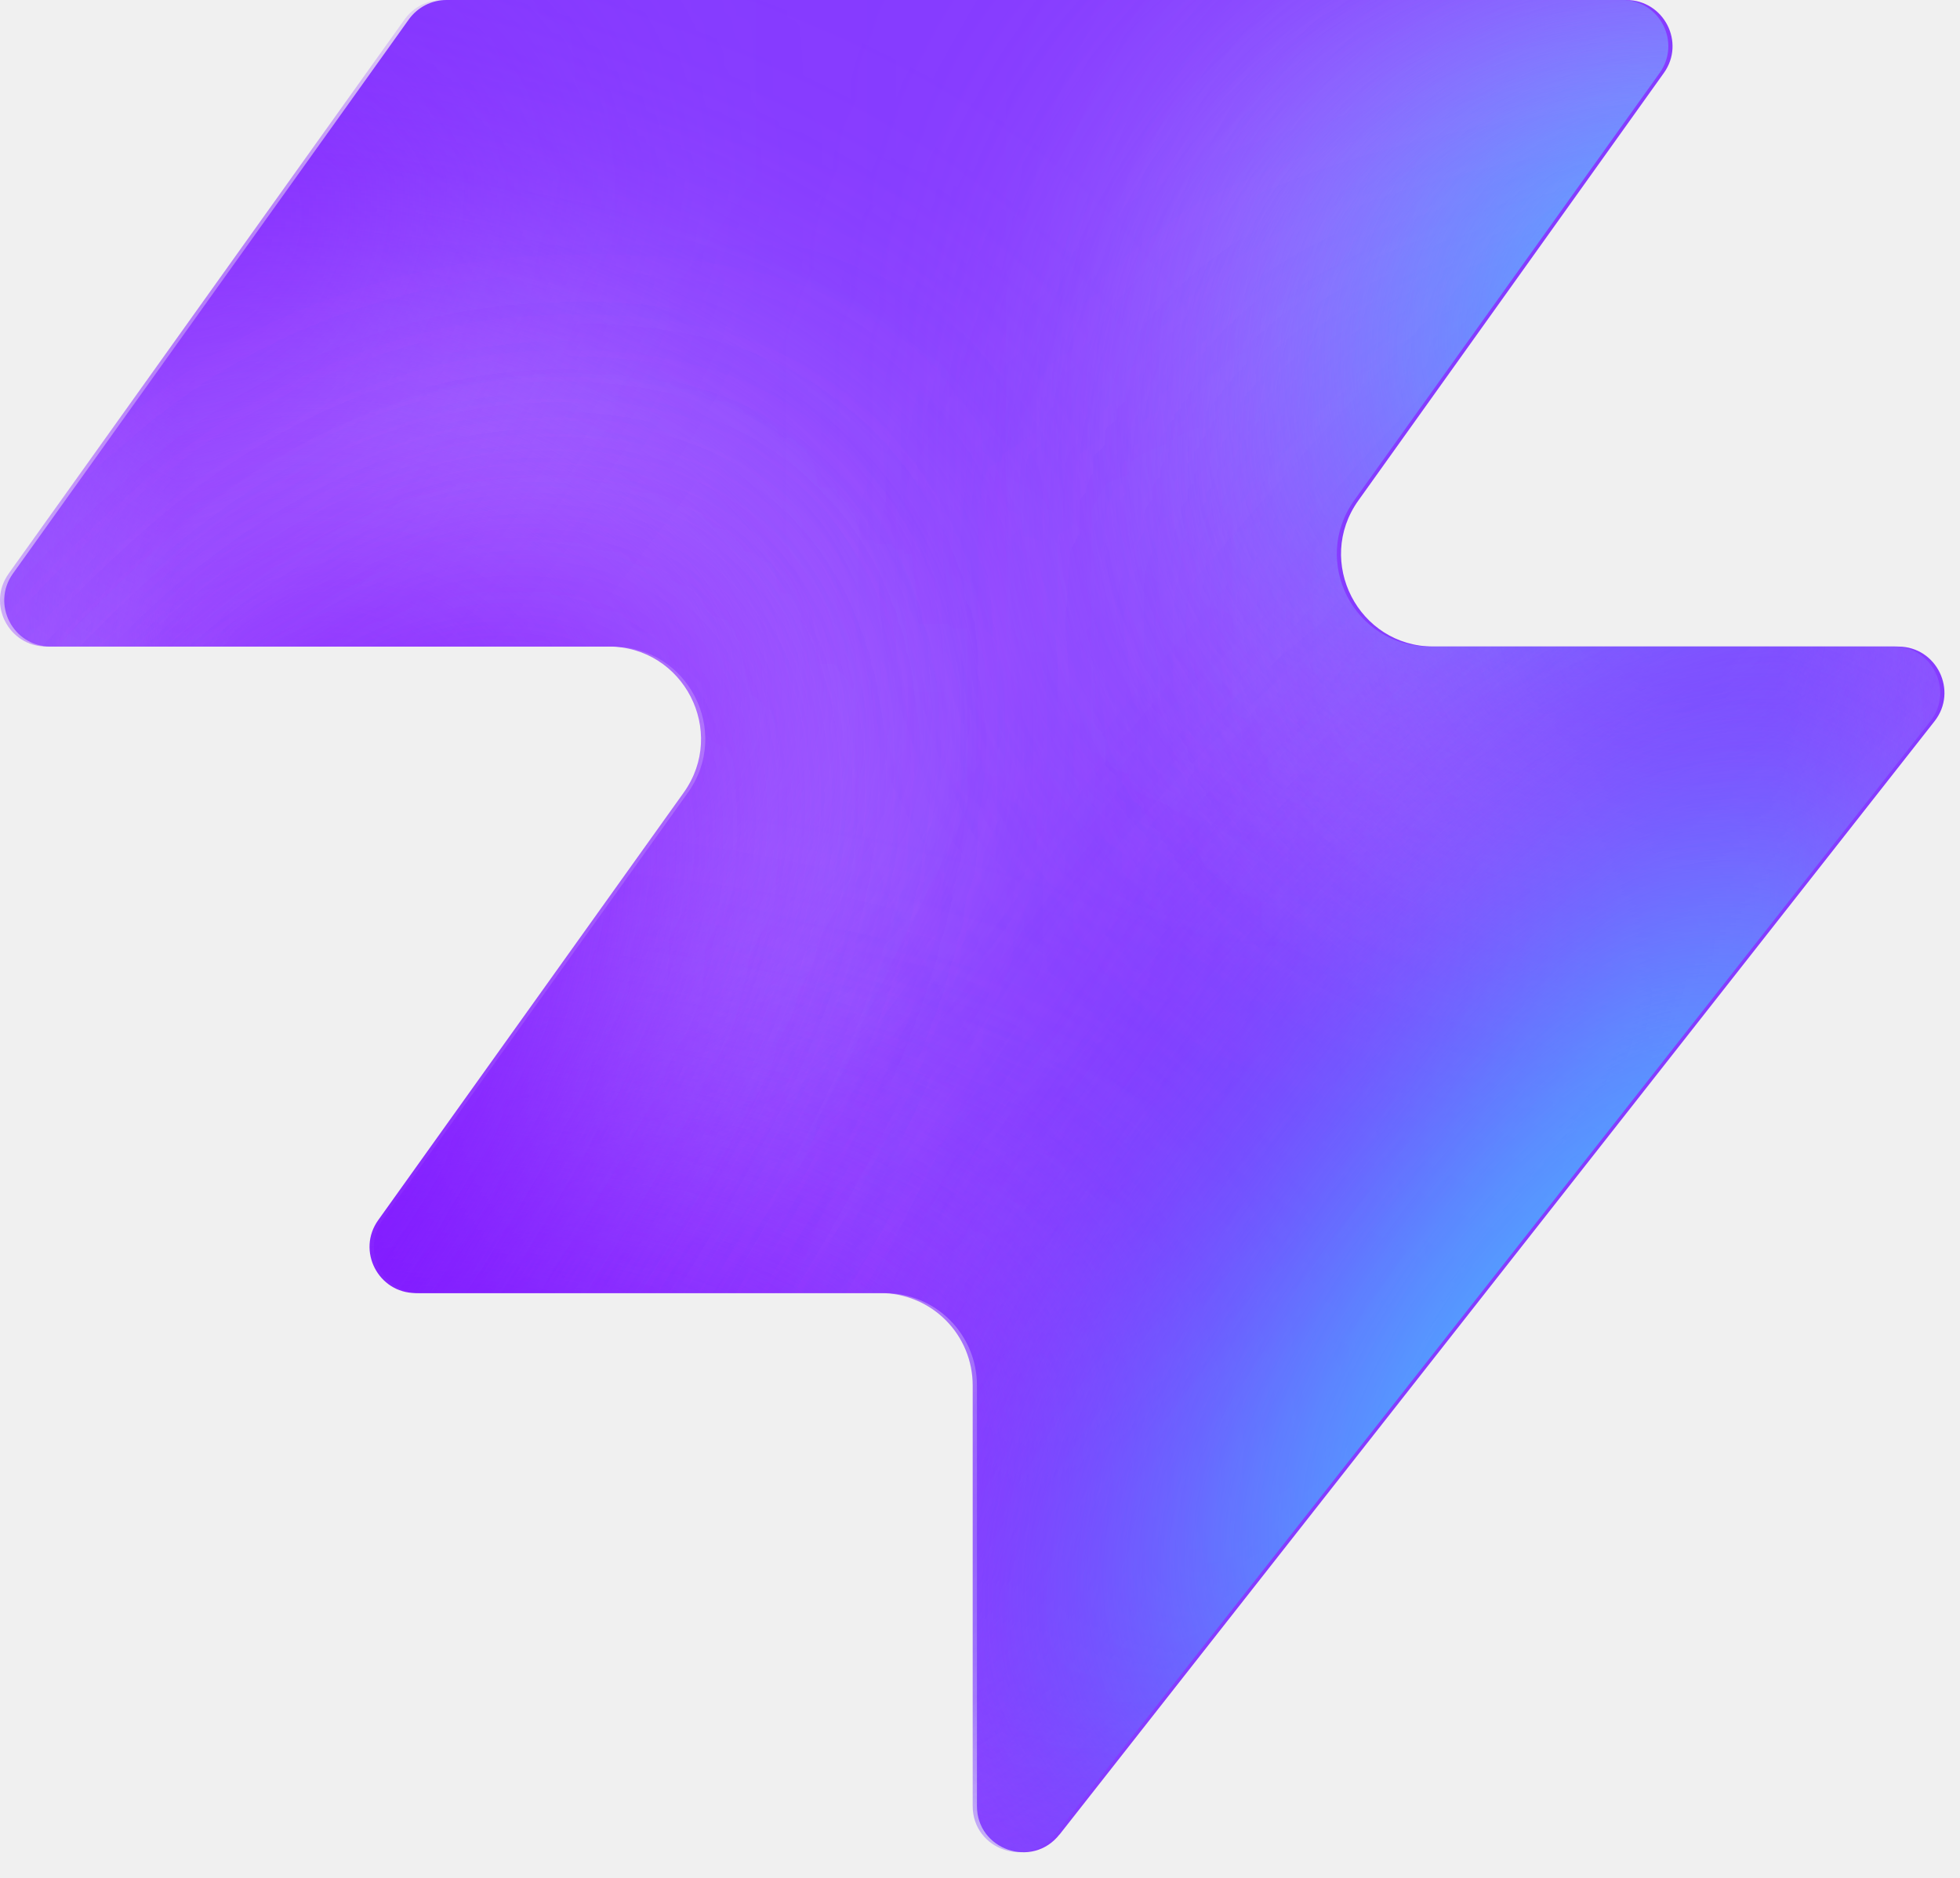
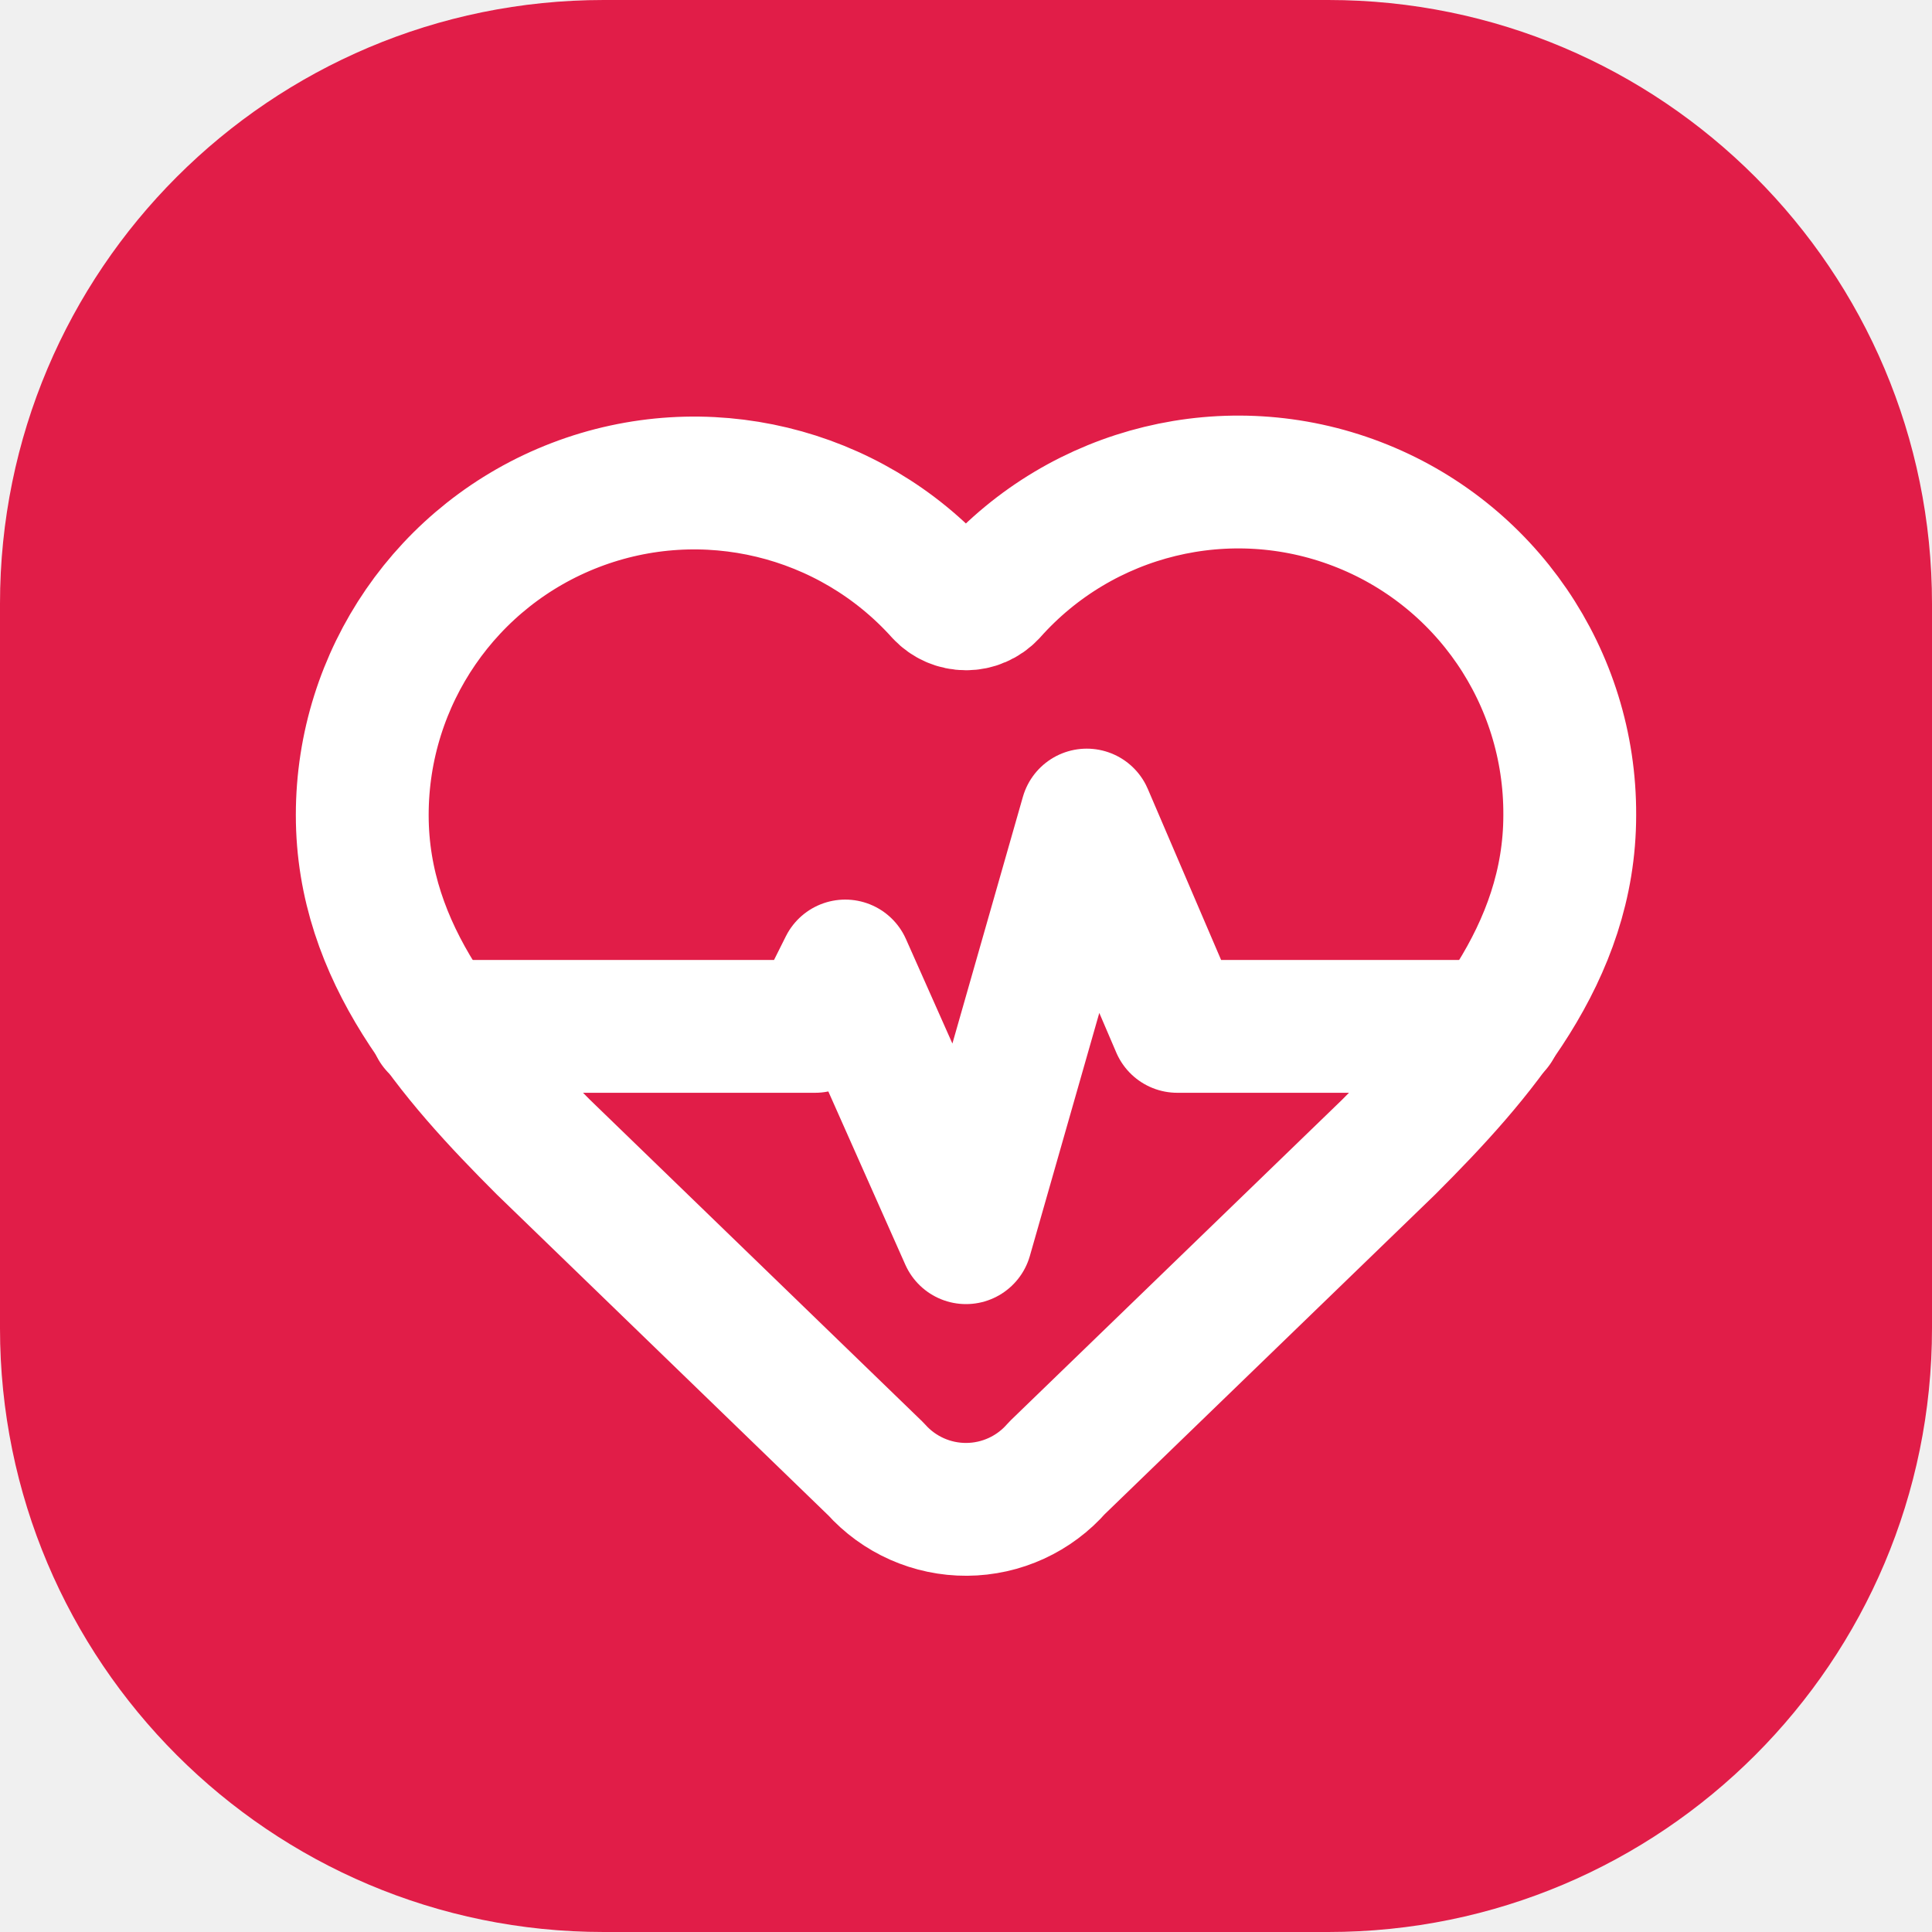
- <svg xmlns="http://www.w3.org/2000/svg" width="48" height="46" fill="none" viewBox="0 0 48 46">
-   <path fill="#863bff" d="M25.946 44.938c-.664.845-2.021.375-2.021-.698V33.937a2.26 2.26 0 0 0-2.262-2.262H10.287c-.92 0-1.456-1.04-.92-1.788l7.48-10.471c1.07-1.497 0-3.578-1.842-3.578H1.237c-.92 0-1.456-1.04-.92-1.788L10.013.474c.214-.297.556-.474.92-.474h28.894c.92 0 1.456 1.04.92 1.788l-7.48 10.471c-1.07 1.498 0 3.579 1.842 3.579h11.377c.943 0 1.473 1.088.89 1.83L25.947 44.94z" style="fill:#863bff;fill:color(display-p3 .525 .23 1);fill-opacity:1" />
-   <mask id="a" width="48" height="46" x="0" y="0" maskUnits="userSpaceOnUse" style="mask-type:alpha">
-     <path fill="#000" d="M25.842 44.938c-.664.844-2.021.375-2.021-.698V33.937a2.26 2.26 0 0 0-2.262-2.262H10.183c-.92 0-1.456-1.04-.92-1.788l7.48-10.471c1.07-1.498 0-3.579-1.842-3.579H1.133c-.92 0-1.456-1.04-.92-1.787L9.91.473c.214-.297.556-.474.92-.474h28.894c.92 0 1.456 1.04.92 1.788l-7.48 10.471c-1.07 1.498 0 3.578 1.842 3.578h11.377c.943 0 1.473 1.088.89 1.832L25.843 44.94z" style="fill:#000;fill-opacity:1" />
-   </mask>
-   <g mask="url(#a)">
-     <g filter="url(#b)">
-       <ellipse cx="5.508" cy="14.704" fill="#ede6ff" rx="5.508" ry="14.704" style="fill:#ede6ff;fill:color(display-p3 .927 .903 1);fill-opacity:1" transform="matrix(.00324 1 1 -.00324 -4.47 31.516)" />
-     </g>
-     <g filter="url(#c)">
-       <ellipse cx="10.399" cy="29.851" fill="#ede6ff" rx="10.399" ry="29.851" style="fill:#ede6ff;fill:color(display-p3 .927 .903 1);fill-opacity:1" transform="matrix(.00324 1 1 -.00324 -39.328 7.883)" />
-     </g>
-     <g filter="url(#d)">
-       <ellipse cx="5.508" cy="30.487" fill="#7e14ff" rx="5.508" ry="30.487" style="fill:#7e14ff;fill:color(display-p3 .492 .077 1);fill-opacity:1" transform="rotate(89.814 -25.913 -14.639)scale(1 -1)" />
-     </g>
-     <g filter="url(#e)">
-       <ellipse cx="5.508" cy="30.599" fill="#7e14ff" rx="5.508" ry="30.599" style="fill:#7e14ff;fill:color(display-p3 .492 .077 1);fill-opacity:1" transform="rotate(89.814 -32.644 -3.334)scale(1 -1)" />
-     </g>
-     <g filter="url(#f)">
-       <ellipse cx="5.508" cy="30.599" fill="#7e14ff" rx="5.508" ry="30.599" style="fill:#7e14ff;fill:color(display-p3 .492 .077 1);fill-opacity:1" transform="matrix(.00324 1 1 -.00324 -34.34 30.47)" />
-     </g>
-     <g filter="url(#g)">
-       <ellipse cx="14.072" cy="22.078" fill="#ede6ff" rx="14.072" ry="22.078" style="fill:#ede6ff;fill:color(display-p3 .927 .903 1);fill-opacity:1" transform="rotate(93.35 24.506 48.493)scale(-1 1)" />
-     </g>
-     <g filter="url(#h)">
-       <ellipse cx="3.47" cy="21.501" fill="#7e14ff" rx="3.47" ry="21.501" style="fill:#7e14ff;fill:color(display-p3 .492 .077 1);fill-opacity:1" transform="rotate(89.009 28.708 47.59)scale(-1 1)" />
-     </g>
-     <g filter="url(#i)">
-       <ellipse cx="3.47" cy="21.501" fill="#7e14ff" rx="3.47" ry="21.501" style="fill:#7e14ff;fill:color(display-p3 .492 .077 1);fill-opacity:1" transform="rotate(89.009 28.708 47.59)scale(-1 1)" />
-     </g>
-     <g filter="url(#j)">
-       <ellipse cx=".387" cy="8.972" fill="#7e14ff" rx="4.407" ry="29.108" style="fill:#7e14ff;fill:color(display-p3 .492 .077 1);fill-opacity:1" transform="rotate(39.51 .387 8.972)" />
-     </g>
-     <g filter="url(#k)">
-       <ellipse cx="47.523" cy="-6.092" fill="#7e14ff" rx="4.407" ry="29.108" style="fill:#7e14ff;fill:color(display-p3 .492 .077 1);fill-opacity:1" transform="rotate(37.892 47.523 -6.092)" />
-     </g>
-     <g filter="url(#l)">
-       <ellipse cx="41.412" cy="6.333" fill="#47bfff" rx="5.971" ry="9.665" style="fill:#47bfff;fill:color(display-p3 .28 .748 1);fill-opacity:1" transform="rotate(37.892 41.412 6.333)" />
-     </g>
-     <g filter="url(#m)">
-       <ellipse cx="-1.879" cy="38.332" fill="#7e14ff" rx="4.407" ry="29.108" style="fill:#7e14ff;fill:color(display-p3 .492 .077 1);fill-opacity:1" transform="rotate(37.892 -1.88 38.332)" />
-     </g>
-     <g filter="url(#n)">
-       <ellipse cx="-1.879" cy="38.332" fill="#7e14ff" rx="4.407" ry="29.108" style="fill:#7e14ff;fill:color(display-p3 .492 .077 1);fill-opacity:1" transform="rotate(37.892 -1.88 38.332)" />
-     </g>
-     <g filter="url(#o)">
-       <ellipse cx="35.651" cy="29.907" fill="#7e14ff" rx="4.407" ry="29.108" style="fill:#7e14ff;fill:color(display-p3 .492 .077 1);fill-opacity:1" transform="rotate(37.892 35.651 29.907)" />
-     </g>
-     <g filter="url(#p)">
-       <ellipse cx="38.418" cy="32.4" fill="#47bfff" rx="5.971" ry="15.297" style="fill:#47bfff;fill:color(display-p3 .28 .748 1);fill-opacity:1" transform="rotate(37.892 38.418 32.4)" />
-     </g>
+ <svg xmlns="http://www.w3.org/2000/svg" width="32" height="32" viewBox="0 0 32 32" fill="none">
+   <rect width="32" height="32" rx="10" fill="#e11d48" />
+   <g transform="translate(4 4)" stroke="#ffffff" stroke-width="2.2" stroke-linecap="round" stroke-linejoin="round">
+     <path d="M2 9.5a5.5 5.5 0 0 1 9.591-3.676.56.56 0 0 0 .818 0A5.49 5.49 0 0 1 22 9.5c0 2.29-1.5 4-3 5.5l-5.492 5.313a2 2 0 0 1-3 .019L5 15c-1.5-1.5-3-3.2-3-5.5" />
+     <path d="M3.22 13H9.5l.5-1 2 4.5 2-7 1.5 3.5h5.27" />
  </g>
-   <defs>
-     <filter id="b" width="60.045" height="41.654" x="-19.77" y="16.149" color-interpolation-filters="sRGB" filterUnits="userSpaceOnUse">
-       <feFlood flood-opacity="0" result="BackgroundImageFix" />
-       <feBlend in="SourceGraphic" in2="BackgroundImageFix" result="shape" />
-       <feGaussianBlur result="effect1_foregroundBlur_2002_17158" stdDeviation="7.659" />
-     </filter>
-     <filter id="c" width="90.34" height="51.437" x="-54.613" y="-7.533" color-interpolation-filters="sRGB" filterUnits="userSpaceOnUse">
-       <feFlood flood-opacity="0" result="BackgroundImageFix" />
-       <feBlend in="SourceGraphic" in2="BackgroundImageFix" result="shape" />
-       <feGaussianBlur result="effect1_foregroundBlur_2002_17158" stdDeviation="7.659" />
-     </filter>
-     <filter id="d" width="79.355" height="29.4" x="-49.64" y="2.03" color-interpolation-filters="sRGB" filterUnits="userSpaceOnUse">
-       <feFlood flood-opacity="0" result="BackgroundImageFix" />
-       <feBlend in="SourceGraphic" in2="BackgroundImageFix" result="shape" />
-       <feGaussianBlur result="effect1_foregroundBlur_2002_17158" stdDeviation="4.596" />
-     </filter>
-     <filter id="e" width="79.579" height="29.4" x="-45.045" y="20.029" color-interpolation-filters="sRGB" filterUnits="userSpaceOnUse">
-       <feFlood flood-opacity="0" result="BackgroundImageFix" />
-       <feBlend in="SourceGraphic" in2="BackgroundImageFix" result="shape" />
-       <feGaussianBlur result="effect1_foregroundBlur_2002_17158" stdDeviation="4.596" />
-     </filter>
-     <filter id="f" width="79.579" height="29.4" x="-43.513" y="21.178" color-interpolation-filters="sRGB" filterUnits="userSpaceOnUse">
-       <feFlood flood-opacity="0" result="BackgroundImageFix" />
-       <feBlend in="SourceGraphic" in2="BackgroundImageFix" result="shape" />
-       <feGaussianBlur result="effect1_foregroundBlur_2002_17158" stdDeviation="4.596" />
-     </filter>
-     <filter id="g" width="74.749" height="58.852" x="15.756" y="-17.901" color-interpolation-filters="sRGB" filterUnits="userSpaceOnUse">
-       <feFlood flood-opacity="0" result="BackgroundImageFix" />
-       <feBlend in="SourceGraphic" in2="BackgroundImageFix" result="shape" />
-       <feGaussianBlur result="effect1_foregroundBlur_2002_17158" stdDeviation="7.659" />
-     </filter>
-     <filter id="h" width="61.377" height="25.362" x="23.548" y="2.284" color-interpolation-filters="sRGB" filterUnits="userSpaceOnUse">
-       <feFlood flood-opacity="0" result="BackgroundImageFix" />
-       <feBlend in="SourceGraphic" in2="BackgroundImageFix" result="shape" />
-       <feGaussianBlur result="effect1_foregroundBlur_2002_17158" stdDeviation="4.596" />
-     </filter>
-     <filter id="i" width="61.377" height="25.362" x="23.548" y="2.284" color-interpolation-filters="sRGB" filterUnits="userSpaceOnUse">
-       <feFlood flood-opacity="0" result="BackgroundImageFix" />
-       <feBlend in="SourceGraphic" in2="BackgroundImageFix" result="shape" />
-       <feGaussianBlur result="effect1_foregroundBlur_2002_17158" stdDeviation="4.596" />
-     </filter>
-     <filter id="j" width="56.045" height="63.649" x="-27.636" y="-22.853" color-interpolation-filters="sRGB" filterUnits="userSpaceOnUse">
-       <feFlood flood-opacity="0" result="BackgroundImageFix" />
-       <feBlend in="SourceGraphic" in2="BackgroundImageFix" result="shape" />
-       <feGaussianBlur result="effect1_foregroundBlur_2002_17158" stdDeviation="4.596" />
-     </filter>
-     <filter id="k" width="54.814" height="64.646" x="20.116" y="-38.415" color-interpolation-filters="sRGB" filterUnits="userSpaceOnUse">
-       <feFlood flood-opacity="0" result="BackgroundImageFix" />
-       <feBlend in="SourceGraphic" in2="BackgroundImageFix" result="shape" />
-       <feGaussianBlur result="effect1_foregroundBlur_2002_17158" stdDeviation="4.596" />
-     </filter>
-     <filter id="l" width="33.541" height="35.313" x="24.641" y="-11.323" color-interpolation-filters="sRGB" filterUnits="userSpaceOnUse">
-       <feFlood flood-opacity="0" result="BackgroundImageFix" />
-       <feBlend in="SourceGraphic" in2="BackgroundImageFix" result="shape" />
-       <feGaussianBlur result="effect1_foregroundBlur_2002_17158" stdDeviation="4.596" />
-     </filter>
-     <filter id="m" width="54.814" height="64.646" x="-29.286" y="6.009" color-interpolation-filters="sRGB" filterUnits="userSpaceOnUse">
-       <feFlood flood-opacity="0" result="BackgroundImageFix" />
-       <feBlend in="SourceGraphic" in2="BackgroundImageFix" result="shape" />
-       <feGaussianBlur result="effect1_foregroundBlur_2002_17158" stdDeviation="4.596" />
-     </filter>
-     <filter id="n" width="54.814" height="64.646" x="-29.286" y="6.009" color-interpolation-filters="sRGB" filterUnits="userSpaceOnUse">
-       <feFlood flood-opacity="0" result="BackgroundImageFix" />
-       <feBlend in="SourceGraphic" in2="BackgroundImageFix" result="shape" />
-       <feGaussianBlur result="effect1_foregroundBlur_2002_17158" stdDeviation="4.596" />
-     </filter>
-     <filter id="o" width="54.814" height="64.646" x="8.244" y="-2.416" color-interpolation-filters="sRGB" filterUnits="userSpaceOnUse">
-       <feFlood flood-opacity="0" result="BackgroundImageFix" />
-       <feBlend in="SourceGraphic" in2="BackgroundImageFix" result="shape" />
-       <feGaussianBlur result="effect1_foregroundBlur_2002_17158" stdDeviation="4.596" />
-     </filter>
-     <filter id="p" width="39.409" height="43.623" x="18.713" y="10.588" color-interpolation-filters="sRGB" filterUnits="userSpaceOnUse">
-       <feFlood flood-opacity="0" result="BackgroundImageFix" />
-       <feBlend in="SourceGraphic" in2="BackgroundImageFix" result="shape" />
-       <feGaussianBlur result="effect1_foregroundBlur_2002_17158" stdDeviation="4.596" />
-     </filter>
-   </defs>
</svg>
